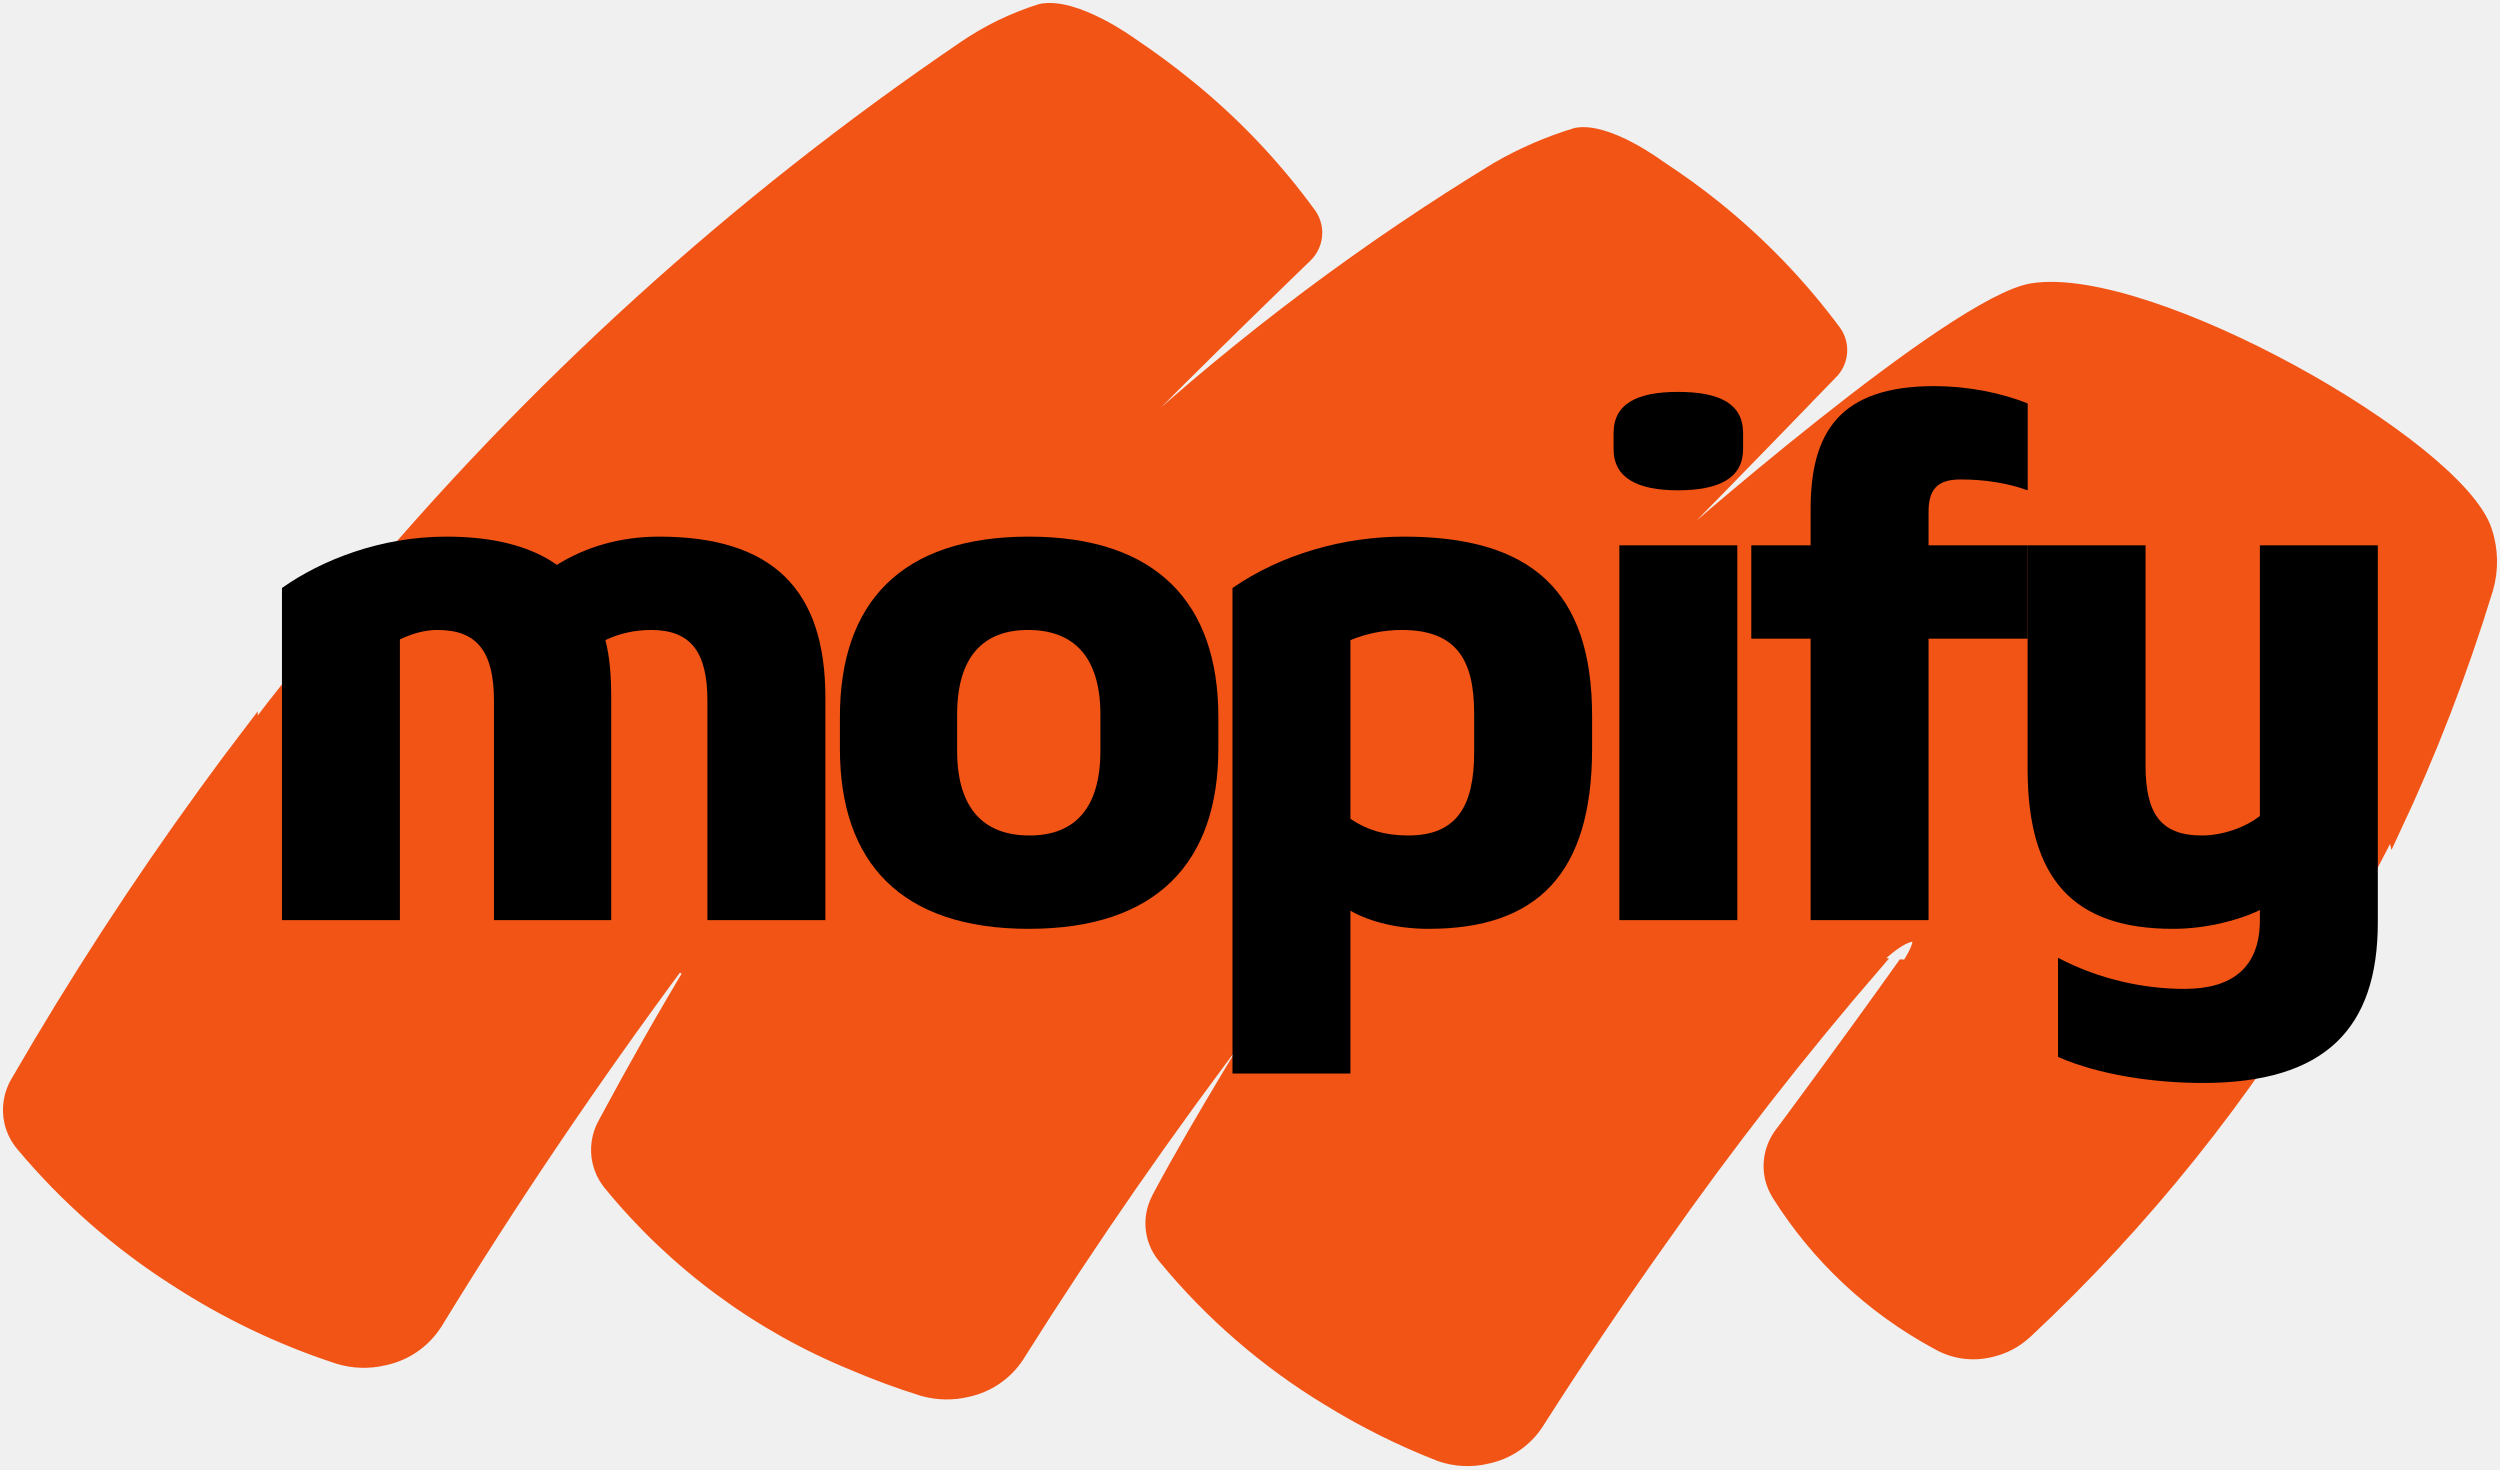
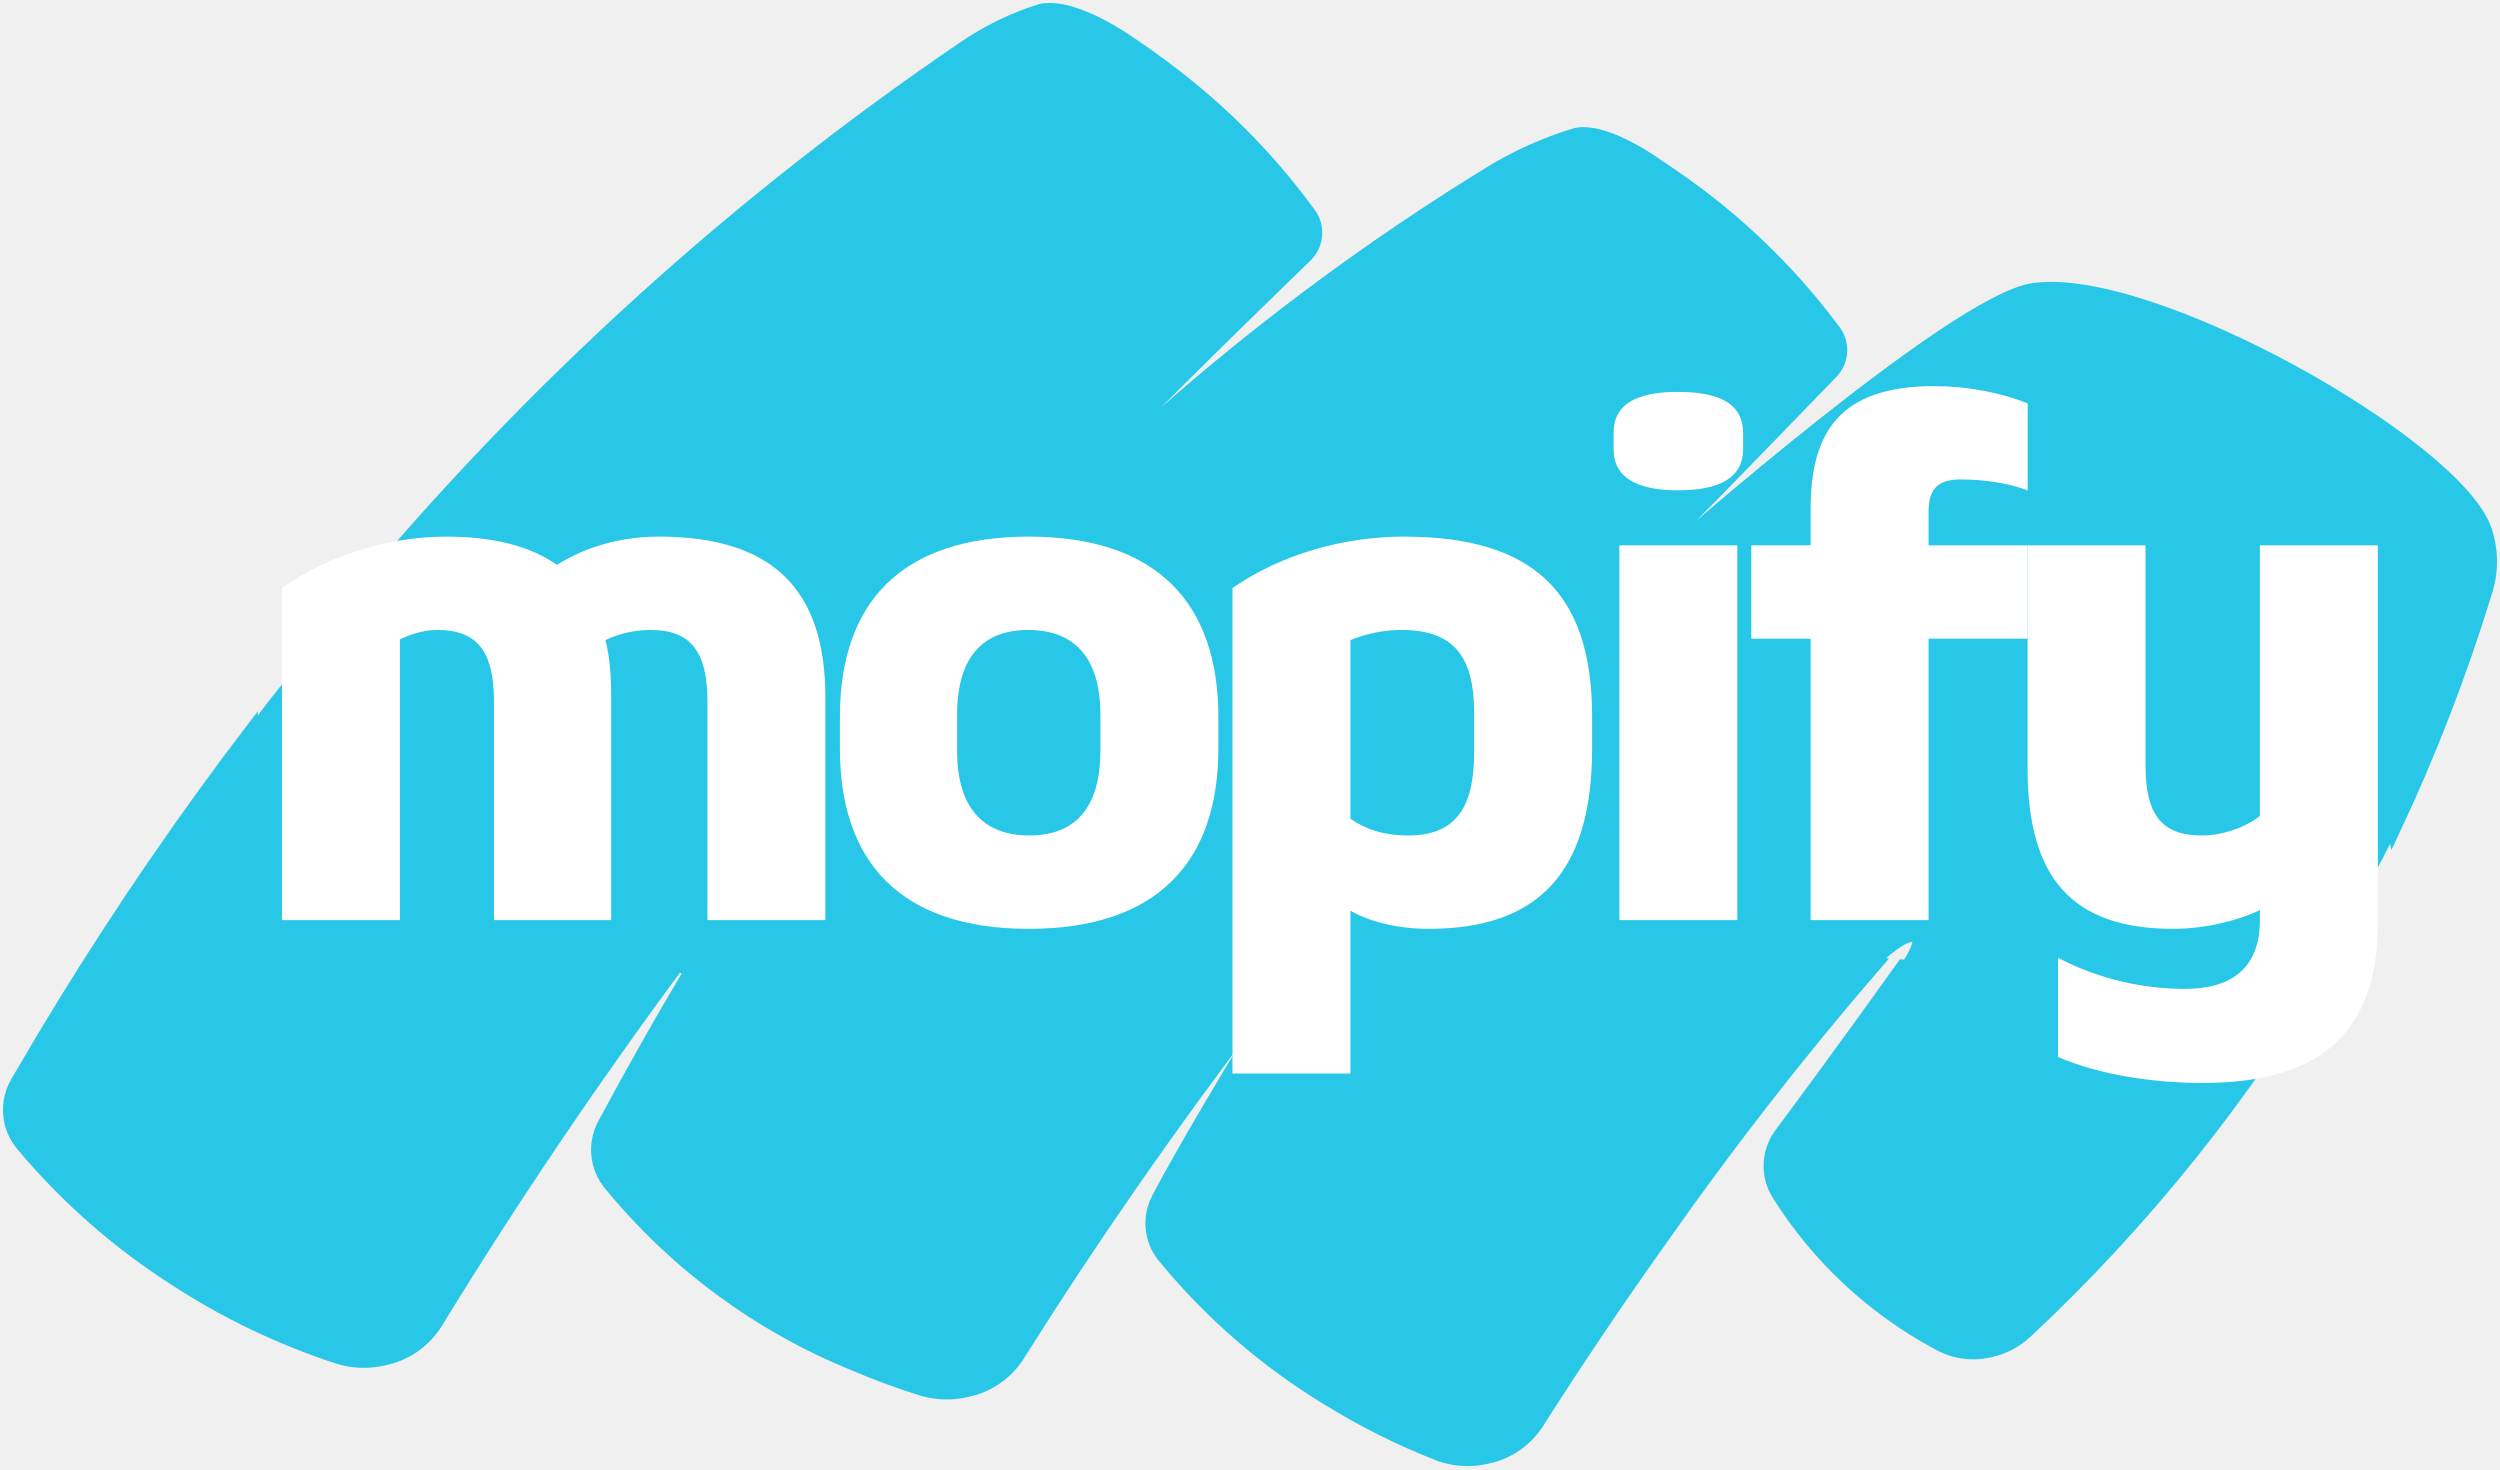
<svg xmlns="http://www.w3.org/2000/svg" width="194" height="114" viewBox="0 0 194 114" fill="none">
  <g clip-path="url(#clip0_2008_2)">
-     <path d="M52.796 74.591C45.877 83.935 39.552 93.319 33.859 102.638L33.82 102.696C33.369 103.402 32.782 104.01 32.092 104.485C31.402 104.959 30.625 105.29 29.805 105.458C28.631 105.739 27.402 105.7 26.247 105.344L26.126 105.304C21.741 103.862 17.559 101.86 13.685 99.347C9.2 96.493 5.178 92.967 1.759 88.892L1.741 88.867C1.306 88.36 0.998 87.758 0.842 87.108C0.588 86.026 0.767 84.887 1.34 83.935L1.439 83.77C5.862 76.131 10.673 68.723 15.855 61.578C17.054 59.921 18.268 58.287 19.5 56.675V74.595H28.344V53.979C29.605 53.567 30.923 53.358 32.248 53.36C35.178 53.36 36.383 54.541 36.383 57.414V74.598H45.227V57.133C45.264 56.126 45.148 55.119 44.882 54.148C46.136 53.617 47.484 53.349 48.845 53.36C51.603 53.36 52.808 54.541 52.808 57.302L52.796 74.591ZM192.959 45.736L192.939 45.797C190.986 52.175 188.581 58.405 185.741 64.44C185.145 61.862 183.16 60.151 178.709 58.149C177.217 57.472 176.067 56.909 175.206 56.514C174.847 56.368 174.516 56.159 174.232 55.895C173.945 55.614 173.782 55.232 173.776 54.83C173.776 53.647 175.154 52.972 177.624 52.972C180.16 52.994 182.657 53.611 184.912 54.774V47.904C182.407 46.836 179.71 46.299 176.987 46.326C169.638 46.326 165.159 49.649 165.159 55.057C165.159 59 166.882 61.028 172.336 63.506L175.9 65.132C176.875 65.527 177.335 66.09 177.335 66.822C177.335 67.948 176.072 68.567 173.718 68.567C170.732 68.534 167.797 67.781 165.162 66.371V73.528C167.96 74.702 170.973 75.277 174.007 75.216C176.24 75.274 178.465 74.939 180.583 74.228C174.235 85.009 166.371 94.82 157.234 103.359L157.184 103.399C156.425 104.104 155.492 104.593 154.481 104.817C153.062 105.174 151.56 104.955 150.3 104.209L150.258 104.189C145.248 101.475 141.022 97.513 137.989 92.685L137.977 92.661C137.74 92.282 137.566 91.868 137.461 91.433C137.321 90.826 137.318 90.194 137.453 89.585C137.589 88.976 137.858 88.406 138.242 87.914C138.242 87.914 142.778 81.832 147.672 74.964C148.331 75.016 149.03 75.043 149.767 75.043C153.995 74.993 158.214 74.673 162.401 74.085V56.458C162.401 52.853 162.172 51.164 161.425 49.868C160.103 47.557 157.117 46.37 152.581 46.37C148.532 46.344 144.529 47.228 140.865 48.956V55.675C144.08 54.003 147.637 53.098 151.259 53.028C153.497 53.028 154.296 53.593 154.296 55.168V57.084C143.442 57.984 139.02 60.801 139.02 66.884C139.02 71.338 141.105 73.854 145.637 74.711C139.681 81.602 134.077 88.791 128.848 96.25C125.507 100.948 122.326 105.671 119.304 110.417L119.279 110.459C118.387 111.815 116.994 112.76 115.407 113.087C114.2 113.379 112.936 113.319 111.762 112.914L111.644 112.868C108.659 111.7 105.786 110.264 103.058 108.58C98.245 105.661 93.958 101.95 90.378 97.602L90.344 97.562C89.934 97.075 89.643 96.499 89.494 95.88C89.266 94.917 89.392 93.903 89.851 93.025L89.915 92.893C91.618 89.7 93.48 86.553 95.372 83.378C96.145 82.081 96.933 80.801 97.734 79.537L97.855 79.356C97.906 79.291 97.934 79.21 97.933 79.128C97.933 79.078 97.923 79.028 97.903 78.983C97.884 78.937 97.856 78.896 97.82 78.861C97.784 78.827 97.742 78.799 97.696 78.781C97.65 78.762 97.601 78.753 97.551 78.754C97.489 78.753 97.427 78.768 97.372 78.797C97.317 78.825 97.269 78.867 97.233 78.918L97.19 78.968C90.605 87.619 84.561 96.351 79.076 105.074L78.977 105.234C78.528 105.919 77.947 106.508 77.27 106.968C76.592 107.428 75.831 107.75 75.029 107.916C73.947 108.172 72.818 108.157 71.742 107.874L71.642 107.848C71.613 107.848 71.584 107.83 71.555 107.821C69.764 107.262 68.002 106.612 66.277 105.875C58.868 102.864 52.334 98.036 47.277 91.835L47.202 91.739C46.859 91.283 46.614 90.761 46.481 90.206C46.23 89.156 46.393 88.049 46.936 87.116L46.956 87.078C49.131 83.031 51.502 78.807 54.058 74.595H61.632V56.908C61.632 52.965 60.943 50.825 59.105 49.079C57.21 47.277 54.281 46.375 50.377 46.375C46.966 46.354 43.586 47.027 40.442 48.352C37.897 46.895 34.984 46.208 32.057 46.375C30.54 46.373 29.024 46.456 27.517 46.623C41.189 30.173 57.099 15.727 74.782 3.707C76.625 2.442 78.647 1.46 80.78 0.794C83.47 0.249 87.794 3.412 87.794 3.412C89.312 4.426 90.809 5.533 92.285 6.734C95.824 9.613 98.975 12.941 101.658 16.634L101.682 16.666C101.959 17.079 102.107 17.567 102.107 18.065C102.106 18.4 102.038 18.731 101.908 19.04C101.778 19.348 101.587 19.627 101.347 19.861C101.347 19.861 91.889 28.985 87.247 33.812L87.212 33.853C87.146 33.922 87.109 34.014 87.109 34.109C87.11 34.21 87.151 34.306 87.223 34.377C87.295 34.447 87.392 34.487 87.493 34.486C87.584 34.485 87.672 34.453 87.742 34.395L87.762 34.376C96.52 26.381 106.029 19.251 116.156 13.086C118.102 11.959 120.172 11.062 122.324 10.412C124.754 9.964 128.702 12.896 128.702 12.896C130.197 13.883 131.727 14.964 133.169 16.135C136.634 18.927 139.73 22.149 142.382 25.725L142.409 25.764C142.693 26.179 142.845 26.67 142.845 27.173C142.845 27.515 142.774 27.854 142.637 28.168C142.5 28.482 142.299 28.765 142.048 28.997C142.048 28.997 133.565 37.787 129.181 42.185L129.094 42.268C129.03 42.338 128.993 42.429 128.992 42.525C128.992 42.575 129.003 42.624 129.022 42.67C129.041 42.716 129.07 42.758 129.105 42.793C129.141 42.828 129.183 42.856 129.229 42.874C129.275 42.893 129.325 42.902 129.375 42.902C129.469 42.902 129.559 42.868 129.63 42.806C129.63 42.806 151.596 23.435 157.718 22.477C166.796 21.058 190.65 34.556 192.87 41.148C193.372 42.632 193.403 44.235 192.959 45.736ZM86.907 56.458C86.907 52.853 86.677 51.164 85.93 49.868C84.609 47.557 81.624 46.37 77.087 46.37C73.038 46.344 69.035 47.227 65.372 48.956V55.675C68.587 54.003 72.144 53.098 75.766 53.028C78.005 53.028 78.803 53.593 78.803 55.168V57.084C67.955 57.978 63.535 60.795 63.535 66.878C63.535 72.505 66.865 75.046 74.273 75.046C78.501 74.996 82.72 74.677 86.907 74.088V56.458ZM108.025 46.936C106.396 46.538 104.722 46.349 103.045 46.375C98.441 46.425 93.886 47.322 89.606 49.023V74.595H98.448V54.656C100.241 54.042 102.125 53.737 104.02 53.754C105.372 53.742 106.72 53.914 108.025 54.268V46.936ZM131.604 63.555L128.678 59.387C131.95 55.837 135.168 52.008 138.038 48.235L138.957 46.996H129.132C126.338 50.826 123.328 54.494 120.115 57.98L119.426 58.769V32.349H110.589V74.595H119.432V60.12L120.181 61.303C123.103 65.898 126.266 70.335 129.655 74.595H140.285C137.704 71.667 134.255 67.273 131.611 63.555M154.707 68.573V62.772C148.85 63.336 146.954 64.236 146.954 66.49C146.954 68.18 148.048 68.967 150.459 68.967C151.884 68.958 153.307 68.826 154.71 68.572M71.469 66.489C71.469 68.178 72.559 68.966 74.972 68.966C76.397 68.956 77.82 68.824 79.224 68.57V62.769C73.366 63.333 71.472 64.233 71.472 66.487" fill="#F25415" />
-     <path d="M19.327 57.365C20.786 55.027 26.377 48.353 29.173 45.308L36.102 43.481L76.579 38.365L97 36.538L102.47 30.692L123.62 24.846V45.308L187.071 43.481C186.95 48.596 186.78 59.119 187.071 60.288C187.363 61.458 181.602 71.737 178.684 76.731L162.274 78.558L145.865 78.192C146.351 77.096 149.556 73.487 148.782 72.712C148.053 71.981 145.135 74.416 143.312 77.096L55.429 76.731L51.782 74.173L39.383 76.731H18.233C17.99 71.25 17.868 59.704 19.327 57.365Z" fill="#F25415" />
-     <path d="M131.604 63.555L128.678 59.387C131.95 55.837 135.168 52.008 138.038 48.235L138.957 46.996H129.132C126.338 50.826 123.328 54.494 120.115 57.98L119.426 58.769V32.349H110.589V74.595H119.432V60.12L120.181 61.303C123.103 65.898 126.266 70.335 129.655 74.595H140.285C137.704 71.667 134.255 67.273 131.611 63.555M154.707 68.573V62.772C148.85 63.336 146.954 64.236 146.954 66.49C146.954 68.18 148.048 68.967 150.459 68.967C151.884 68.958 153.307 68.826 154.71 68.572M71.469 66.489C71.469 68.178 72.559 68.966 74.972 68.966C76.397 68.956 77.82 68.824 79.224 68.57V62.769C73.366 63.333 71.472 64.233 71.472 66.487M52.796 74.591C45.877 83.935 39.552 93.319 33.859 102.638L33.82 102.696C33.369 103.402 32.782 104.01 32.092 104.485C31.402 104.959 30.625 105.29 29.805 105.458C28.631 105.739 27.402 105.7 26.247 105.344L26.126 105.304C21.741 103.862 17.559 101.86 13.685 99.347C9.2 96.493 5.178 92.967 1.759 88.892L1.741 88.867C1.306 88.36 0.998 87.758 0.842 87.108C0.588 86.026 0.767 84.887 1.34 83.935L1.439 83.77C5.862 76.131 10.673 68.723 15.855 61.578C17.054 59.921 18.268 58.287 19.5 56.675V74.595H28.344V53.979C29.605 53.567 30.923 53.358 32.248 53.36C35.178 53.36 36.383 54.541 36.383 57.414V74.598H45.227V57.133C45.264 56.126 45.148 55.119 44.882 54.148C46.136 53.617 47.484 53.349 48.845 53.36C51.603 53.36 52.808 54.541 52.808 57.302L52.796 74.591ZM192.959 45.736L192.939 45.797C190.986 52.175 188.581 58.405 185.741 64.44C185.145 61.862 183.16 60.151 178.709 58.149C177.217 57.472 176.067 56.909 175.206 56.514C174.847 56.368 174.516 56.159 174.232 55.895C173.945 55.614 173.782 55.232 173.776 54.83C173.776 53.647 175.154 52.972 177.624 52.972C180.16 52.994 182.657 53.611 184.912 54.774V47.904C182.407 46.836 179.71 46.299 176.987 46.326C169.638 46.326 165.159 49.649 165.159 55.057C165.159 59 166.882 61.028 172.336 63.506L175.9 65.132C176.875 65.527 177.335 66.09 177.335 66.822C177.335 67.948 176.072 68.567 173.718 68.567C170.732 68.534 167.797 67.781 165.162 66.371V73.528C167.96 74.702 170.973 75.277 174.007 75.216C176.24 75.274 178.465 74.939 180.583 74.228C174.235 85.009 166.371 94.82 157.234 103.359L157.184 103.399C156.425 104.104 155.492 104.593 154.481 104.817C153.062 105.174 151.56 104.955 150.3 104.209L150.258 104.189C145.248 101.475 141.022 97.513 137.989 92.685L137.977 92.661C137.74 92.282 137.566 91.868 137.461 91.433C137.321 90.826 137.318 90.194 137.453 89.585C137.589 88.976 137.858 88.406 138.242 87.914C138.242 87.914 142.778 81.832 147.672 74.964C148.331 75.016 149.03 75.043 149.767 75.043C153.995 74.993 158.214 74.673 162.401 74.085V56.458C162.401 52.853 162.172 51.164 161.425 49.868C160.103 47.557 157.117 46.37 152.581 46.37C148.532 46.344 144.529 47.228 140.865 48.956V55.675C144.08 54.003 147.637 53.098 151.259 53.028C153.497 53.028 154.296 53.593 154.296 55.168V57.084C143.442 57.984 139.02 60.801 139.02 66.884C139.02 71.338 141.105 73.854 145.637 74.711C139.681 81.602 134.077 88.791 128.848 96.25C125.507 100.948 122.326 105.671 119.304 110.417L119.279 110.459C118.387 111.815 116.994 112.76 115.407 113.087C114.2 113.379 112.936 113.319 111.762 112.914L111.644 112.868C108.659 111.7 105.786 110.264 103.058 108.58C98.245 105.661 93.958 101.95 90.378 97.602L90.344 97.562C89.934 97.075 89.643 96.499 89.494 95.88C89.266 94.917 89.392 93.903 89.851 93.025L89.915 92.893C91.618 89.7 93.48 86.553 95.372 83.378C96.145 82.081 96.933 80.801 97.734 79.537L97.855 79.356C97.906 79.291 97.934 79.21 97.933 79.128C97.933 79.078 97.923 79.028 97.903 78.983C97.884 78.937 97.856 78.896 97.82 78.861C97.784 78.827 97.742 78.799 97.696 78.781C97.65 78.762 97.601 78.753 97.551 78.754C97.489 78.753 97.427 78.768 97.372 78.797C97.317 78.825 97.269 78.867 97.233 78.918L97.19 78.968C90.605 87.619 84.561 96.351 79.076 105.074L78.977 105.234C78.528 105.919 77.947 106.508 77.27 106.968C76.592 107.428 75.831 107.75 75.029 107.916C73.947 108.172 72.818 108.157 71.742 107.874L71.642 107.848C71.613 107.848 71.584 107.83 71.555 107.821C69.764 107.262 68.002 106.612 66.277 105.875C58.868 102.864 52.334 98.036 47.277 91.835L47.202 91.739C46.859 91.283 46.614 90.761 46.481 90.206C46.23 89.156 46.393 88.049 46.936 87.116L46.956 87.078C49.131 83.031 51.502 78.807 54.058 74.595H61.632V56.908C61.632 52.965 60.943 50.825 59.105 49.079C57.21 47.277 54.281 46.375 50.377 46.375C46.966 46.354 43.586 47.027 40.442 48.352C37.897 46.895 34.984 46.208 32.057 46.375C30.54 46.373 29.024 46.456 27.517 46.623C41.189 30.173 57.099 15.727 74.782 3.707C76.625 2.442 78.647 1.46 80.78 0.794C83.47 0.249 87.794 3.412 87.794 3.412C89.312 4.426 90.809 5.533 92.285 6.734C95.824 9.613 98.975 12.941 101.658 16.634L101.682 16.666C101.959 17.079 102.107 17.567 102.107 18.065C102.106 18.4 102.038 18.731 101.908 19.04C101.778 19.348 101.587 19.627 101.347 19.861C101.347 19.861 91.889 28.985 87.247 33.812L87.212 33.853C87.146 33.922 87.109 34.014 87.109 34.109C87.11 34.21 87.151 34.306 87.223 34.377C87.295 34.447 87.392 34.487 87.493 34.486C87.584 34.485 87.672 34.453 87.742 34.395L87.762 34.376C96.52 26.381 106.029 19.251 116.156 13.086C118.102 11.959 120.172 11.062 122.324 10.412C124.754 9.964 128.702 12.896 128.702 12.896C130.197 13.883 131.727 14.964 133.169 16.135C136.634 18.927 139.73 22.149 142.382 25.725L142.409 25.764C142.693 26.179 142.845 26.67 142.845 27.173C142.845 27.515 142.774 27.854 142.637 28.168C142.5 28.482 142.299 28.765 142.048 28.997C142.048 28.997 133.565 37.787 129.181 42.185L129.094 42.268C129.03 42.338 128.993 42.429 128.992 42.525C128.992 42.575 129.003 42.624 129.022 42.67C129.041 42.716 129.07 42.758 129.105 42.793C129.141 42.828 129.183 42.856 129.229 42.874C129.275 42.893 129.325 42.902 129.375 42.902C129.469 42.902 129.559 42.868 129.63 42.806C129.63 42.806 151.596 23.435 157.718 22.477C166.796 21.058 190.65 34.556 192.87 41.148C193.372 42.632 193.403 44.235 192.959 45.736ZM86.907 56.458C86.907 52.853 86.677 51.164 85.93 49.868C84.609 47.557 81.624 46.37 77.087 46.37C73.038 46.344 69.035 47.227 65.372 48.956V55.675C68.587 54.003 72.144 53.098 75.766 53.028C78.005 53.028 78.803 53.593 78.803 55.168V57.084C67.955 57.978 63.535 60.795 63.535 66.878C63.535 72.505 66.865 75.046 74.273 75.046C78.501 74.996 82.72 74.677 86.907 74.088V56.458ZM108.025 46.936C106.396 46.538 104.722 46.349 103.045 46.375C98.441 46.425 93.886 47.322 89.606 49.023V74.595H98.448V54.656C100.241 54.042 102.125 53.737 104.02 53.754C105.372 53.742 106.72 53.914 108.025 54.268V46.936ZM19.327 57.365C20.786 55.027 26.377 48.352 29.173 45.308L36.102 43.481L76.579 38.365L97 36.538L102.47 30.692L123.62 24.846V45.308L187.071 43.481C186.95 48.596 186.78 59.119 187.071 60.288C187.363 61.458 181.601 71.737 178.684 76.731L162.274 78.558L145.865 78.192C146.351 77.096 149.556 73.487 148.782 72.712C148.053 71.981 145.135 74.416 143.312 77.096L55.429 76.731L51.782 74.173L39.383 76.731H18.233C17.99 71.25 17.868 59.704 19.327 57.365Z" stroke="#F25415" />
-     <path d="M31.032 49.616V71.404H21.88V45.629C24.968 43.439 29.572 41.642 34.626 41.642C38.276 41.642 41.139 42.372 43.217 43.832C45.463 42.428 48.158 41.642 51.134 41.642C59.893 41.642 64.049 45.685 64.049 54.108V71.404H54.896V54.389C54.896 50.514 53.548 48.886 50.516 48.886C49.225 48.886 48.046 49.166 46.979 49.672C47.316 50.963 47.428 52.423 47.428 54.108V71.404H38.332V54.389C38.332 50.514 36.984 48.886 33.952 48.886C32.941 48.886 31.987 49.166 31.032 49.616Z" fill="black" />
-     <path d="M65.177 58.095V55.624C65.177 46.808 69.893 41.642 79.832 41.642C89.77 41.642 94.544 46.808 94.544 55.624V58.095C94.544 66.911 89.77 72.078 79.832 72.078C69.893 72.078 65.177 66.911 65.177 58.095ZM85.391 58.264V55.456C85.391 50.963 83.314 48.886 79.776 48.886C76.294 48.886 74.273 50.963 74.273 55.456V58.264C74.273 62.756 76.351 64.834 79.888 64.834C83.37 64.834 85.391 62.756 85.391 58.264Z" fill="black" />
-     <path d="M95.641 83.308V45.629C99.459 42.989 104.287 41.642 108.948 41.642C118.831 41.642 123.547 45.853 123.547 55.568V58.095C123.547 67.81 119.279 72.078 110.857 72.078C108.555 72.078 106.365 71.572 104.793 70.674V83.308H95.641ZM114.394 58.376V55.343C114.394 51.244 113.047 48.886 108.779 48.886C107.376 48.886 106.028 49.166 104.793 49.672V63.542C106.028 64.384 107.432 64.834 109.285 64.834C113.103 64.834 114.394 62.475 114.394 58.376Z" fill="black" />
-     <path d="M125.663 71.404V42.316H134.815V71.404H125.663ZM130.211 38.048C127.066 38.048 125.214 37.093 125.214 34.847V33.612C125.214 31.309 127.066 30.411 130.211 30.411C133.411 30.411 135.265 31.309 135.265 33.612V34.847C135.265 37.093 133.411 38.048 130.211 38.048Z" fill="black" />
-     <path d="M140.504 49.559H135.9V42.316H140.504V39.508C140.504 33.556 142.75 29.962 150.106 29.962C152.633 29.962 155.271 30.467 157.349 31.309V38.048C155.777 37.486 154.036 37.206 152.127 37.206C150.274 37.206 149.656 38.048 149.656 39.732V42.316H157.349V49.559H149.656V71.404H140.504V49.559Z" fill="black" />
-     <path d="M175.367 42.316H184.519V71.572C184.519 79.827 180.42 84.038 170.931 84.038C167.168 84.038 162.901 83.421 159.701 82.017V74.324C162.901 76.008 166.382 76.738 169.527 76.738C173.12 76.738 175.367 75.166 175.367 71.404V70.618C173.626 71.46 171.099 72.078 168.628 72.078C160.879 72.078 157.342 68.203 157.342 59.667V42.316H166.494V59.386C166.494 63.149 167.674 64.834 170.875 64.834C172.446 64.834 174.243 64.216 175.367 63.317V42.316Z" fill="black" />
+     <path d="M52.796 74.591C45.877 83.935 39.552 93.319 33.859 102.638L33.82 102.696C33.369 103.402 32.782 104.01 32.092 104.485C31.402 104.959 30.625 105.29 29.805 105.458C28.631 105.739 27.402 105.7 26.247 105.344L26.126 105.304C21.741 103.862 17.559 101.86 13.685 99.347C9.2 96.493 5.178 92.967 1.759 88.892L1.741 88.867C1.306 88.36 0.998 87.758 0.842 87.108C0.588 86.026 0.767 84.887 1.34 83.935L1.439 83.77C5.862 76.131 10.673 68.723 15.855 61.578C17.054 59.921 18.268 58.287 19.5 56.675V74.595H28.344V53.979C29.605 53.567 30.923 53.358 32.248 53.36C35.178 53.36 36.383 54.541 36.383 57.414V74.598H45.227V57.133C45.264 56.126 45.148 55.119 44.882 54.148C46.136 53.617 47.484 53.349 48.845 53.36C51.603 53.36 52.808 54.541 52.808 57.302L52.796 74.591ZM192.959 45.736L192.939 45.797C190.986 52.175 188.581 58.405 185.741 64.44C185.145 61.862 183.16 60.151 178.709 58.149C177.217 57.472 176.067 56.909 175.206 56.514C174.847 56.368 174.516 56.159 174.232 55.895C173.945 55.614 173.782 55.232 173.776 54.83C173.776 53.647 175.154 52.972 177.624 52.972C180.16 52.994 182.657 53.611 184.912 54.774V47.904C182.407 46.836 179.71 46.299 176.987 46.326C169.638 46.326 165.159 49.649 165.159 55.057C165.159 59 166.882 61.028 172.336 63.506L175.9 65.132C176.875 65.527 177.335 66.09 177.335 66.822C177.335 67.948 176.072 68.567 173.718 68.567C170.732 68.534 167.797 67.781 165.162 66.371V73.528C167.96 74.702 170.973 75.277 174.007 75.216C176.24 75.274 178.465 74.939 180.583 74.228C174.235 85.009 166.371 94.82 157.234 103.359L157.184 103.399C156.425 104.104 155.492 104.593 154.481 104.817C153.062 105.174 151.56 104.955 150.3 104.209L150.258 104.189C145.248 101.475 141.022 97.513 137.989 92.685L137.977 92.661C137.74 92.282 137.566 91.868 137.461 91.433C137.321 90.826 137.318 90.194 137.453 89.585C137.589 88.976 137.858 88.406 138.242 87.914C138.242 87.914 142.778 81.832 147.672 74.964C148.331 75.016 149.03 75.043 149.767 75.043C153.995 74.993 158.214 74.673 162.401 74.085V56.458C162.401 52.853 162.172 51.164 161.425 49.868C160.103 47.557 157.117 46.37 152.581 46.37C148.532 46.344 144.529 47.228 140.865 48.956V55.675C144.08 54.003 147.637 53.098 151.259 53.028C153.497 53.028 154.296 53.593 154.296 55.168V57.084C143.442 57.984 139.02 60.801 139.02 66.884C139.02 71.338 141.105 73.854 145.637 74.711C139.681 81.602 134.077 88.791 128.848 96.25C125.507 100.948 122.326 105.671 119.304 110.417L119.279 110.459C118.387 111.815 116.994 112.76 115.407 113.087C114.2 113.379 112.936 113.319 111.762 112.914L111.644 112.868C108.659 111.7 105.786 110.264 103.058 108.58C98.245 105.661 93.958 101.95 90.378 97.602L90.344 97.562C89.934 97.075 89.643 96.499 89.494 95.88C89.266 94.917 89.392 93.903 89.851 93.025L89.915 92.893C91.618 89.7 93.48 86.553 95.372 83.378C96.145 82.081 96.933 80.801 97.734 79.537L97.855 79.356C97.906 79.291 97.934 79.21 97.933 79.128C97.933 79.078 97.923 79.028 97.903 78.983C97.884 78.937 97.856 78.896 97.82 78.861C97.784 78.827 97.742 78.799 97.696 78.781C97.65 78.762 97.601 78.753 97.551 78.754C97.489 78.753 97.427 78.768 97.372 78.797C97.317 78.825 97.269 78.867 97.233 78.918L97.19 78.968C90.605 87.619 84.561 96.351 79.076 105.074L78.977 105.234C78.528 105.919 77.947 106.508 77.27 106.968C76.592 107.428 75.831 107.75 75.029 107.916C73.947 108.172 72.818 108.157 71.742 107.874L71.642 107.848C71.613 107.848 71.584 107.83 71.555 107.821C69.764 107.262 68.002 106.612 66.277 105.875C58.868 102.864 52.334 98.036 47.277 91.835L47.202 91.739C46.859 91.283 46.614 90.761 46.481 90.206C46.23 89.156 46.393 88.049 46.936 87.116L46.956 87.078C49.131 83.031 51.502 78.807 54.058 74.595H61.632V56.908C61.632 52.965 60.943 50.825 59.105 49.079C57.21 47.277 54.281 46.375 50.377 46.375C46.966 46.354 43.586 47.027 40.442 48.352C37.897 46.895 34.984 46.208 32.057 46.375C30.54 46.373 29.024 46.456 27.517 46.623C41.189 30.173 57.099 15.727 74.782 3.707C76.625 2.442 78.647 1.46 80.78 0.794C83.47 0.249 87.794 3.412 87.794 3.412C89.312 4.426 90.809 5.533 92.285 6.734C95.824 9.613 98.975 12.941 101.658 16.634L101.682 16.666C101.959 17.079 102.107 17.567 102.107 18.065C102.106 18.4 102.038 18.731 101.908 19.04C101.778 19.348 101.587 19.627 101.347 19.861C101.347 19.861 91.889 28.985 87.247 33.812L87.212 33.853C87.146 33.922 87.109 34.014 87.109 34.109C87.11 34.21 87.151 34.306 87.223 34.377C87.295 34.447 87.392 34.487 87.493 34.486C87.584 34.485 87.672 34.453 87.742 34.395L87.762 34.376C96.52 26.381 106.029 19.251 116.156 13.086C118.102 11.959 120.172 11.062 122.324 10.412C124.754 9.964 128.702 12.896 128.702 12.896C130.197 13.883 131.727 14.964 133.169 16.135C136.634 18.927 139.73 22.149 142.382 25.725L142.409 25.764C142.693 26.179 142.845 26.67 142.845 27.173C142.845 27.515 142.774 27.854 142.637 28.168C142.5 28.482 142.299 28.765 142.048 28.997C142.048 28.997 133.565 37.787 129.181 42.185L129.094 42.268C129.03 42.338 128.993 42.429 128.992 42.525C128.992 42.575 129.003 42.624 129.022 42.67C129.041 42.716 129.07 42.758 129.105 42.793C129.141 42.828 129.183 42.856 129.229 42.874C129.275 42.893 129.325 42.902 129.375 42.902C129.469 42.902 129.559 42.868 129.63 42.806C129.63 42.806 151.596 23.435 157.718 22.477C166.796 21.058 190.65 34.556 192.87 41.148C193.372 42.632 193.403 44.235 192.959 45.736ZM86.907 56.458C86.907 52.853 86.677 51.164 85.93 49.868C84.609 47.557 81.624 46.37 77.087 46.37C73.038 46.344 69.035 47.227 65.372 48.956V55.675C68.587 54.003 72.144 53.098 75.766 53.028C78.005 53.028 78.803 53.593 78.803 55.168V57.084C67.955 57.978 63.535 60.795 63.535 66.878C63.535 72.505 66.865 75.046 74.273 75.046C78.501 74.996 82.72 74.677 86.907 74.088V56.458ZM108.025 46.936C106.396 46.538 104.722 46.349 103.045 46.375C98.441 46.425 93.886 47.322 89.606 49.023V74.595H98.448V54.656C100.241 54.042 102.125 53.737 104.02 53.754C105.372 53.742 106.72 53.914 108.025 54.268V46.936ZM131.604 63.555L128.678 59.387C131.95 55.837 135.168 52.008 138.038 48.235L138.957 46.996H129.132C126.338 50.826 123.328 54.494 120.115 57.98L119.426 58.769V32.349H110.589V74.595H119.432V60.12L120.181 61.303C123.103 65.898 126.266 70.335 129.655 74.595H140.285C137.704 71.667 134.255 67.273 131.611 63.555M154.707 68.573V62.772C148.85 63.336 146.954 64.236 146.954 66.49C146.954 68.18 148.048 68.967 150.459 68.967C151.884 68.958 153.307 68.826 154.71 68.572M71.469 66.489C71.469 68.178 72.559 68.966 74.972 68.966C76.397 68.956 77.82 68.824 79.224 68.57V62.769C73.366 63.333 71.472 64.233 71.472 66.487" fill="#28C7E7" />
+     <path d="M19.327 57.365C20.786 55.027 26.377 48.353 29.173 45.308L36.102 43.481L76.579 38.365L97 36.538L102.47 30.692L123.62 24.846V45.308L187.071 43.481C186.95 48.596 186.78 59.119 187.071 60.288C187.363 61.458 181.602 71.737 178.684 76.731L162.274 78.558L145.865 78.192C146.351 77.096 149.556 73.487 148.782 72.712C148.053 71.981 145.135 74.416 143.312 77.096L55.429 76.731L51.782 74.173L39.383 76.731H18.233C17.99 71.25 17.868 59.704 19.327 57.365Z" fill="#28C7E7" />
+     <path d="M100 33.5C99.2 35.1 92 37.5 88.5 38.5L120 40.5L126 45.5C127 39.5 128.6 26.5 127 22.5C125 17.5 121 20 119 20.5C117 21 107 26 104.5 27.5C102 29 101 31.5 100 33.5Z" fill="#28C7E7" stroke="#28C7E7" />
+     <path d="M131.604 63.555L128.678 59.387C131.95 55.837 135.168 52.008 138.038 48.235L138.957 46.996H129.132C126.338 50.826 123.328 54.494 120.115 57.98L119.426 58.769V32.349H110.589V74.595H119.432V60.12L120.181 61.303C123.103 65.898 126.266 70.335 129.655 74.595H140.285C137.704 71.667 134.255 67.273 131.611 63.555M154.707 68.573V62.772C148.85 63.336 146.954 64.236 146.954 66.49C146.954 68.18 148.048 68.967 150.459 68.967C151.884 68.958 153.307 68.826 154.71 68.572M71.469 66.489C71.469 68.178 72.559 68.966 74.972 68.966C76.397 68.956 77.82 68.824 79.224 68.57V62.769C73.366 63.333 71.472 64.233 71.472 66.487M52.796 74.591C45.877 83.935 39.552 93.319 33.859 102.638L33.82 102.696C33.369 103.402 32.782 104.01 32.092 104.485C31.402 104.959 30.625 105.29 29.805 105.458C28.631 105.739 27.402 105.7 26.247 105.344L26.126 105.304C21.741 103.862 17.559 101.86 13.685 99.347C9.2 96.493 5.178 92.967 1.759 88.892L1.741 88.867C1.306 88.36 0.998 87.758 0.842 87.108C0.588 86.026 0.767 84.887 1.34 83.935L1.439 83.77C5.862 76.131 10.673 68.723 15.855 61.578C17.054 59.921 18.268 58.287 19.5 56.675V74.595H28.344V53.979C29.605 53.567 30.923 53.358 32.248 53.36C35.178 53.36 36.383 54.541 36.383 57.414V74.598H45.227V57.133C45.264 56.126 45.148 55.119 44.882 54.148C46.136 53.617 47.484 53.349 48.845 53.36C51.603 53.36 52.808 54.541 52.808 57.302L52.796 74.591ZM192.959 45.736L192.939 45.797C190.986 52.175 188.581 58.405 185.741 64.44C185.145 61.862 183.16 60.151 178.709 58.149C177.217 57.472 176.067 56.909 175.206 56.514C174.847 56.368 174.516 56.159 174.232 55.895C173.945 55.614 173.782 55.232 173.776 54.83C173.776 53.647 175.154 52.972 177.624 52.972C180.16 52.994 182.657 53.611 184.912 54.774V47.904C182.407 46.836 179.71 46.299 176.987 46.326C169.638 46.326 165.159 49.649 165.159 55.057C165.159 59 166.882 61.028 172.336 63.506L175.9 65.132C176.875 65.527 177.335 66.09 177.335 66.822C177.335 67.948 176.072 68.567 173.718 68.567C170.732 68.534 167.797 67.781 165.162 66.371V73.528C167.96 74.702 170.973 75.277 174.007 75.216C176.24 75.274 178.465 74.939 180.583 74.228C174.235 85.009 166.371 94.82 157.234 103.359L157.184 103.399C156.425 104.104 155.492 104.593 154.481 104.817C153.062 105.174 151.56 104.955 150.3 104.209L150.258 104.189C145.248 101.475 141.022 97.513 137.989 92.685L137.977 92.661C137.74 92.282 137.566 91.868 137.461 91.433C137.321 90.826 137.318 90.194 137.453 89.585C137.589 88.976 137.858 88.406 138.242 87.914C138.242 87.914 142.778 81.832 147.672 74.964C148.331 75.016 149.03 75.043 149.767 75.043C153.995 74.993 158.214 74.673 162.401 74.085V56.458C162.401 52.853 162.172 51.164 161.425 49.868C160.103 47.557 157.117 46.37 152.581 46.37C148.532 46.344 144.529 47.228 140.865 48.956V55.675C144.08 54.003 147.637 53.098 151.259 53.028C153.497 53.028 154.296 53.593 154.296 55.168V57.084C143.442 57.984 139.02 60.801 139.02 66.884C139.02 71.338 141.105 73.854 145.637 74.711C139.681 81.602 134.077 88.791 128.848 96.25C125.507 100.948 122.326 105.671 119.304 110.417L119.279 110.459C118.387 111.815 116.994 112.76 115.407 113.087C114.2 113.379 112.936 113.319 111.762 112.914L111.644 112.868C108.659 111.7 105.786 110.264 103.058 108.58C98.245 105.661 93.958 101.95 90.378 97.602L90.344 97.562C89.934 97.075 89.643 96.499 89.494 95.88C89.266 94.917 89.392 93.903 89.851 93.025L89.915 92.893C91.618 89.7 93.48 86.553 95.372 83.378C96.145 82.081 96.933 80.801 97.734 79.537L97.855 79.356C97.906 79.291 97.934 79.21 97.933 79.128C97.933 79.078 97.923 79.028 97.903 78.983C97.884 78.937 97.856 78.896 97.82 78.861C97.784 78.827 97.742 78.799 97.696 78.781C97.65 78.762 97.601 78.753 97.551 78.754C97.489 78.753 97.427 78.768 97.372 78.797C97.317 78.825 97.269 78.867 97.233 78.918L97.19 78.968C90.605 87.619 84.561 96.351 79.076 105.074L78.977 105.234C78.528 105.919 77.947 106.508 77.27 106.968C76.592 107.428 75.831 107.75 75.029 107.916C73.947 108.172 72.818 108.157 71.742 107.874L71.642 107.848C71.613 107.848 71.584 107.83 71.555 107.821C69.764 107.262 68.002 106.612 66.277 105.875C58.868 102.864 52.334 98.036 47.277 91.835L47.202 91.739C46.859 91.283 46.614 90.761 46.481 90.206C46.23 89.156 46.393 88.049 46.936 87.116L46.956 87.078C49.131 83.031 51.502 78.807 54.058 74.595H61.632V56.908C61.632 52.965 60.943 50.825 59.105 49.079C57.21 47.277 54.281 46.375 50.377 46.375C46.966 46.354 43.586 47.027 40.442 48.352C37.897 46.895 34.984 46.208 32.057 46.375C30.54 46.373 29.024 46.456 27.517 46.623C41.189 30.173 57.099 15.727 74.782 3.707C76.625 2.442 78.647 1.46 80.78 0.794C83.47 0.249 87.794 3.412 87.794 3.412C89.312 4.426 90.809 5.533 92.285 6.734C95.824 9.613 98.975 12.941 101.658 16.634L101.682 16.666C101.959 17.079 102.107 17.567 102.107 18.065C102.106 18.4 102.038 18.731 101.908 19.04C101.778 19.348 101.587 19.627 101.347 19.861C101.347 19.861 91.889 28.985 87.247 33.812L87.212 33.853C87.146 33.922 87.109 34.014 87.109 34.109C87.11 34.21 87.151 34.306 87.223 34.377C87.295 34.447 87.392 34.487 87.493 34.486C87.584 34.485 87.672 34.453 87.742 34.395L87.762 34.376C96.52 26.381 106.029 19.251 116.156 13.086C118.102 11.959 120.172 11.062 122.324 10.412C124.754 9.964 128.702 12.896 128.702 12.896C130.197 13.883 131.727 14.964 133.169 16.135C136.634 18.927 139.73 22.149 142.382 25.725L142.409 25.764C142.693 26.179 142.845 26.67 142.845 27.173C142.845 27.515 142.774 27.854 142.637 28.168C142.5 28.482 142.299 28.765 142.048 28.997C142.048 28.997 133.565 37.787 129.181 42.185L129.094 42.268C129.03 42.338 128.993 42.429 128.992 42.525C128.992 42.575 129.003 42.624 129.022 42.67C129.041 42.716 129.07 42.758 129.105 42.793C129.141 42.828 129.183 42.856 129.229 42.874C129.275 42.893 129.325 42.902 129.375 42.902C129.469 42.902 129.559 42.868 129.63 42.806C129.63 42.806 151.596 23.435 157.718 22.477C166.796 21.058 190.65 34.556 192.87 41.148C193.372 42.632 193.403 44.235 192.959 45.736ZM86.907 56.458C86.907 52.853 86.677 51.164 85.93 49.868C84.609 47.557 81.624 46.37 77.087 46.37C73.038 46.344 69.035 47.227 65.372 48.956V55.675C68.587 54.003 72.144 53.098 75.766 53.028C78.005 53.028 78.803 53.593 78.803 55.168V57.084C67.955 57.978 63.535 60.795 63.535 66.878C63.535 72.505 66.865 75.046 74.273 75.046C78.501 74.996 82.72 74.677 86.907 74.088V56.458ZM108.025 46.936C106.396 46.538 104.722 46.349 103.045 46.375C98.441 46.425 93.886 47.322 89.606 49.023V74.595H98.448V54.656C100.241 54.042 102.125 53.737 104.02 53.754C105.372 53.742 106.72 53.914 108.025 54.268V46.936ZM19.327 57.365C20.786 55.027 26.377 48.352 29.173 45.308L36.102 43.481L76.579 38.365L97 36.538L102.47 30.692L123.62 24.846V45.308L187.071 43.481C186.95 48.596 186.78 59.119 187.071 60.288C187.363 61.458 181.601 71.737 178.684 76.731L162.274 78.558L145.865 78.192C146.351 77.096 149.556 73.487 148.782 72.712C148.053 71.981 145.135 74.416 143.312 77.096L55.429 76.731L51.782 74.173L39.383 76.731H18.233C17.99 71.25 17.868 59.704 19.327 57.365Z" stroke="#28C7E7" />
+     <path d="M31.032 49.616V71.404H21.88V45.629C24.968 43.439 29.572 41.642 34.626 41.642C38.276 41.642 41.139 42.372 43.217 43.832C45.463 42.428 48.158 41.642 51.134 41.642C59.893 41.642 64.049 45.685 64.049 54.108V71.404H54.896V54.389C54.896 50.514 53.548 48.886 50.516 48.886C49.225 48.886 48.046 49.166 46.979 49.672C47.316 50.963 47.428 52.423 47.428 54.108V71.404H38.332V54.389C38.332 50.514 36.984 48.886 33.952 48.886C32.941 48.886 31.987 49.166 31.032 49.616Z" fill="white" />
+     <path d="M65.177 58.095V55.624C65.177 46.808 69.893 41.642 79.832 41.642C89.77 41.642 94.544 46.808 94.544 55.624V58.095C94.544 66.911 89.77 72.078 79.832 72.078C69.893 72.078 65.177 66.911 65.177 58.095ZM85.391 58.264V55.456C85.391 50.963 83.314 48.886 79.776 48.886C76.294 48.886 74.273 50.963 74.273 55.456V58.264C74.273 62.756 76.351 64.834 79.888 64.834C83.37 64.834 85.391 62.756 85.391 58.264Z" fill="white" />
+     <path d="M95.641 83.308V45.629C99.459 42.989 104.287 41.642 108.948 41.642C118.831 41.642 123.547 45.853 123.547 55.568V58.095C123.547 67.81 119.279 72.078 110.857 72.078C108.555 72.078 106.365 71.572 104.793 70.674V83.308H95.641ZM114.394 58.376V55.343C114.394 51.244 113.047 48.886 108.779 48.886C107.376 48.886 106.028 49.166 104.793 49.672V63.542C106.028 64.384 107.432 64.834 109.285 64.834C113.103 64.834 114.394 62.475 114.394 58.376Z" fill="white" />
+     <path d="M125.663 71.404V42.316H134.815V71.404H125.663ZM130.211 38.048C127.066 38.048 125.214 37.093 125.214 34.847V33.612C125.214 31.309 127.066 30.411 130.211 30.411C133.411 30.411 135.265 31.309 135.265 33.612V34.847C135.265 37.093 133.411 38.048 130.211 38.048Z" fill="white" />
+     <path d="M140.504 49.559H135.9V42.316H140.504V39.508C140.504 33.556 142.75 29.962 150.106 29.962C152.633 29.962 155.271 30.467 157.349 31.309V38.048C155.777 37.486 154.036 37.206 152.127 37.206C150.274 37.206 149.656 38.048 149.656 39.732V42.316H157.349V49.559H149.656V71.404H140.504V49.559Z" fill="white" />
+     <path d="M175.367 42.316H184.519V71.572C184.519 79.827 180.42 84.038 170.931 84.038C167.168 84.038 162.901 83.421 159.701 82.017V74.324C162.901 76.008 166.382 76.738 169.527 76.738C173.12 76.738 175.367 75.166 175.367 71.404V70.618C173.626 71.46 171.099 72.078 168.628 72.078C160.879 72.078 157.342 68.203 157.342 59.667V42.316H166.494V59.386C166.494 63.149 167.674 64.834 170.875 64.834C172.446 64.834 174.243 64.216 175.367 63.317V42.316Z" fill="white" />
+     <path d="M19.5 76C17.9 74.4 17.167 68.667 17 66L13 71.5L17 83L29 79.5C26.5 79 21.1 77.6 19.5 76Z" fill="#28C7E7" stroke="#28C7E7" />
  </g>
  <defs>
    <clipPath id="clip0_2008_2">
      <rect width="194" height="114" fill="white" />
    </clipPath>
  </defs>
</svg>
